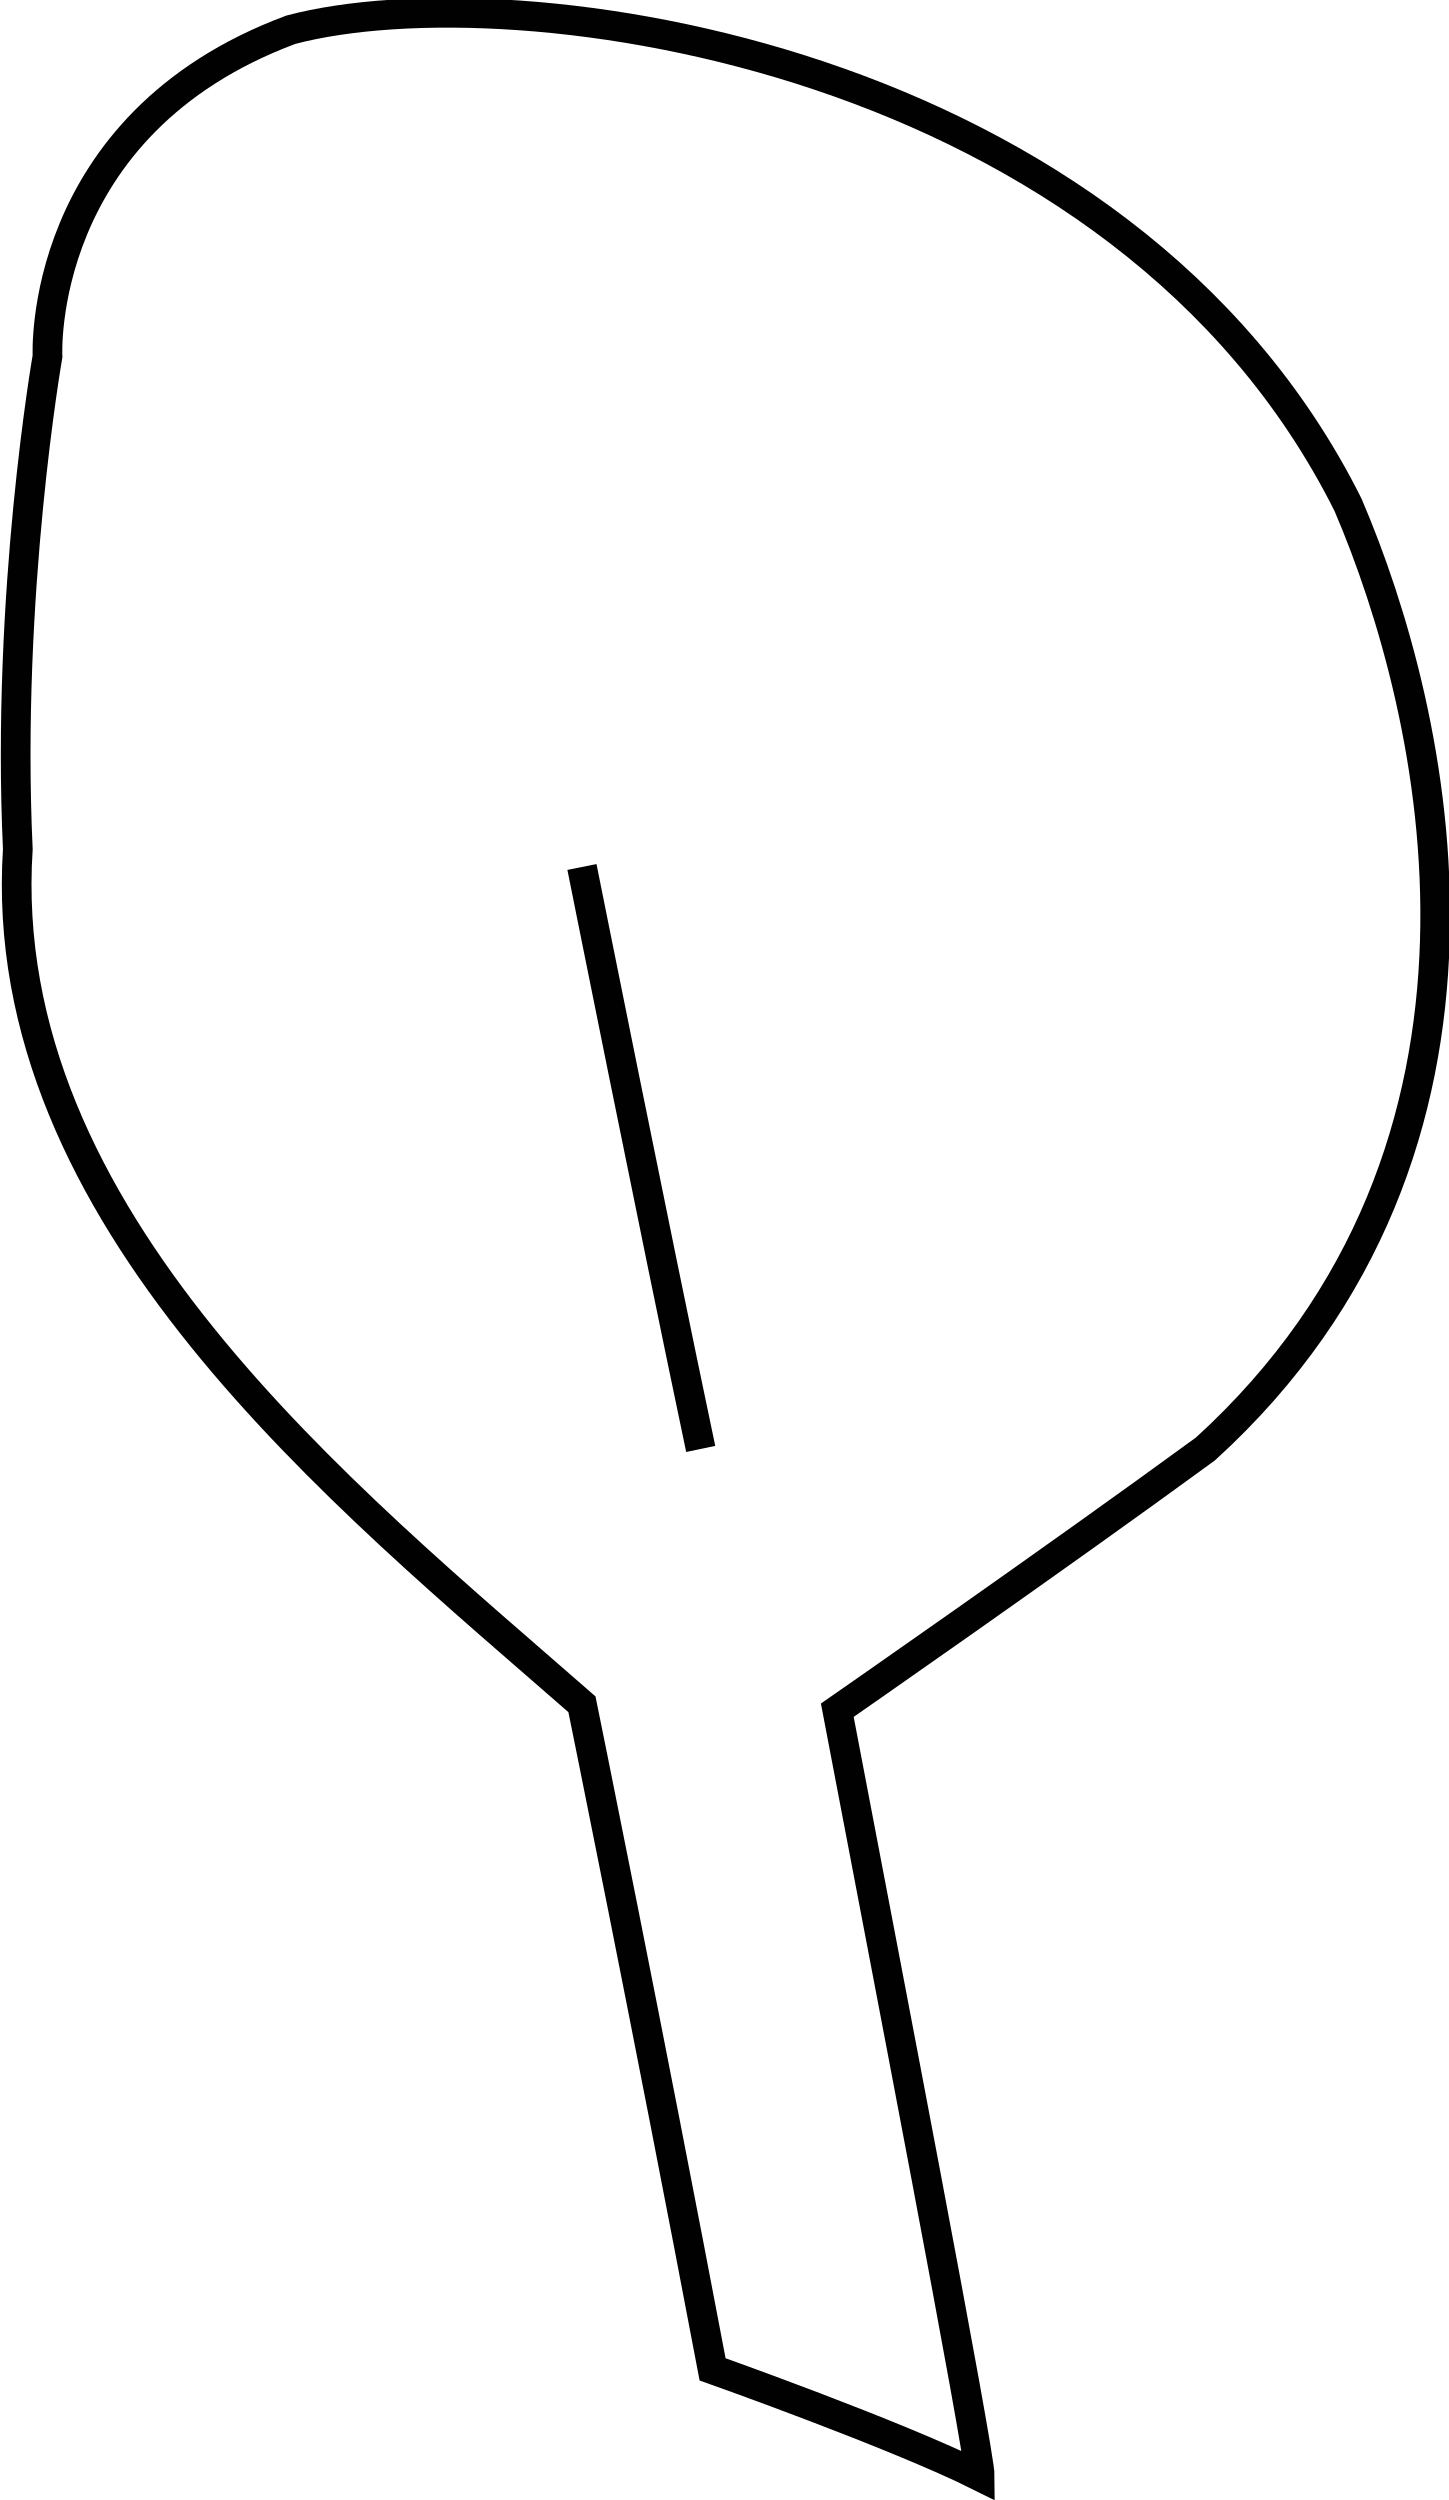
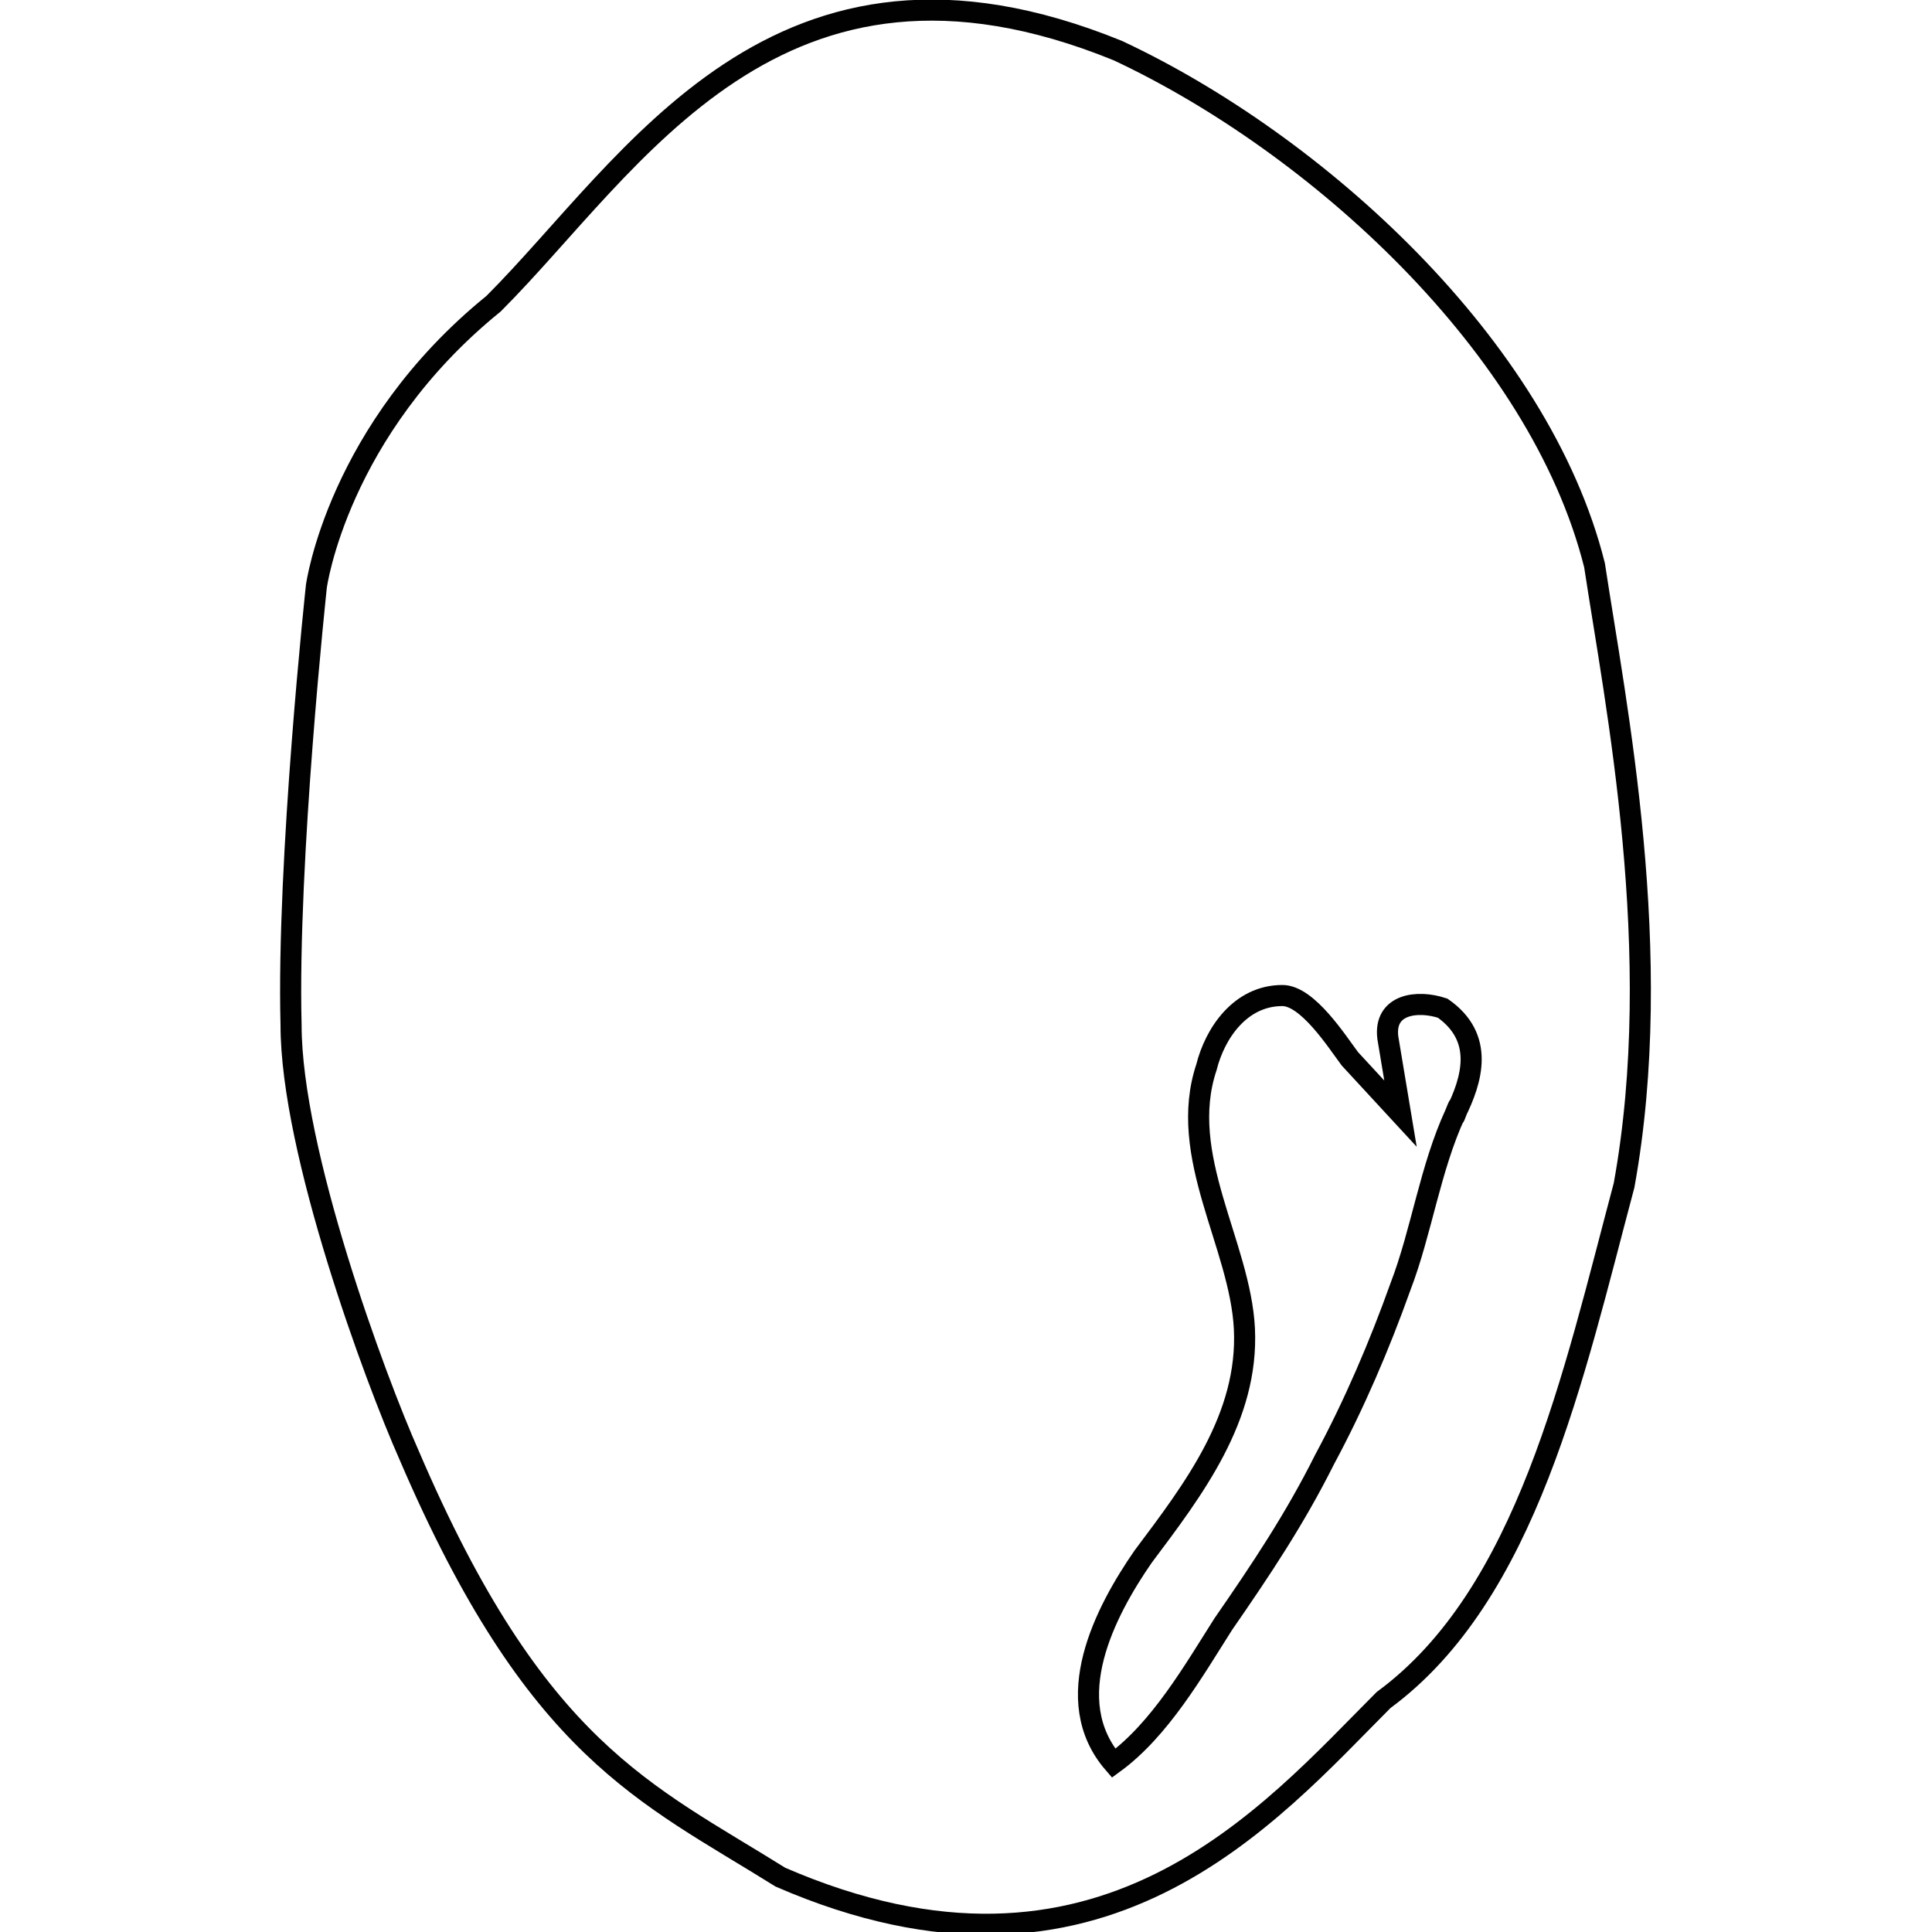
- <svg xmlns="http://www.w3.org/2000/svg" version="1.1" id="Layer_1" x="0px" y="0px" viewBox="0 0 24.4 42.1" style="enable-background:new 0 0 24.4 42.1;" xml:space="preserve">
+ <svg xmlns="http://www.w3.org/2000/svg" version="1.1" id="Layer_1" x="0px" y="0px" viewBox="0 0 32.6 45.8" style="enable-background:new 0 0 32.6 45.8;" xml:space="preserve" width="75px" height="75px">
  <style type="text/css">
- 	.st0{fill:none;stroke:#010101;stroke-width:0.5;stroke-miterlimit:10;}
- </style>
-   <g id="Rosette_Leaf_2">
-     <path class="st0" d="M0.8,6c0,0-0.2-3.9,4.1-5.5c3.8-1,14,0.4,17.8,8c1.5,3.5,3.2,10.8-2.4,15.9c-2.6,1.9-6.2,4.4-6.2,4.4   c0.8,4.2,2.4,12.5,2.4,12.9C15.1,41,12,39.9,12,39.9c-1.1-5.8-2.2-11.2-2.2-11.2c-4-3.5-9.9-8.2-9.5-14.4C0.1,10,0.8,6,0.8,6z" />
-   </g>
-   <path class="st0" d="M11.8,24.4c-0.8-3.8-2-9.8-2-9.8" />
+ 		.st0 {
+ 			fill: none;
+ 			stroke: #010101;
+ 			stroke-width: 0.5;
+ 			stroke-miterlimit: 10;
+ 		}
+ 	</style>
+   <path class="st0" d="M0.9,13.9c0,0,0.5-3.7,4.2-6.7c3.3-3.3,6.7-9.3,14.8-6c4.7,2.2,10,7,11.3,12.2c0.5,3.3,1.7,9.2,0.7,14.7                     c-1.2,4.5-2.3,9.7-5.7,12.2c-2.7,2.7-6.7,7.5-14.3,4.2c-3.2-2-5.8-3-8.8-10c-0.8-1.8-2.8-7.2-2.8-10.2C0.2,20.4,0.9,13.9,0.9,13.9z" />
+   <path id="embryo" class="st0" d="M27.9,26.4c-0.6,1.3-0.8,2.8-1.3,4.1c-0.5,1.4-1.1,2.8-1.8,4.1c-0.7,1.4-1.5,2.6-2.4,3.9                     c-0.7,1.1-1.5,2.5-2.6,3.3c-1.3-1.5-0.2-3.6,0.7-4.9c1.2-1.6,2.5-3.3,2.4-5.4c-0.1-2-1.6-4.1-0.9-6.2c0.2-0.8,0.8-1.7,1.8-1.7                     c0.6,0,1.3,1.1,1.6,1.5l1.2,1.3l-0.3-1.8c-0.1-0.8,0.7-0.9,1.3-0.7C28.6,24.6,28.3,25.6,27.9,26.4C27.8,26.7,28.1,25.9,27.9,26.4z" />
</svg>
